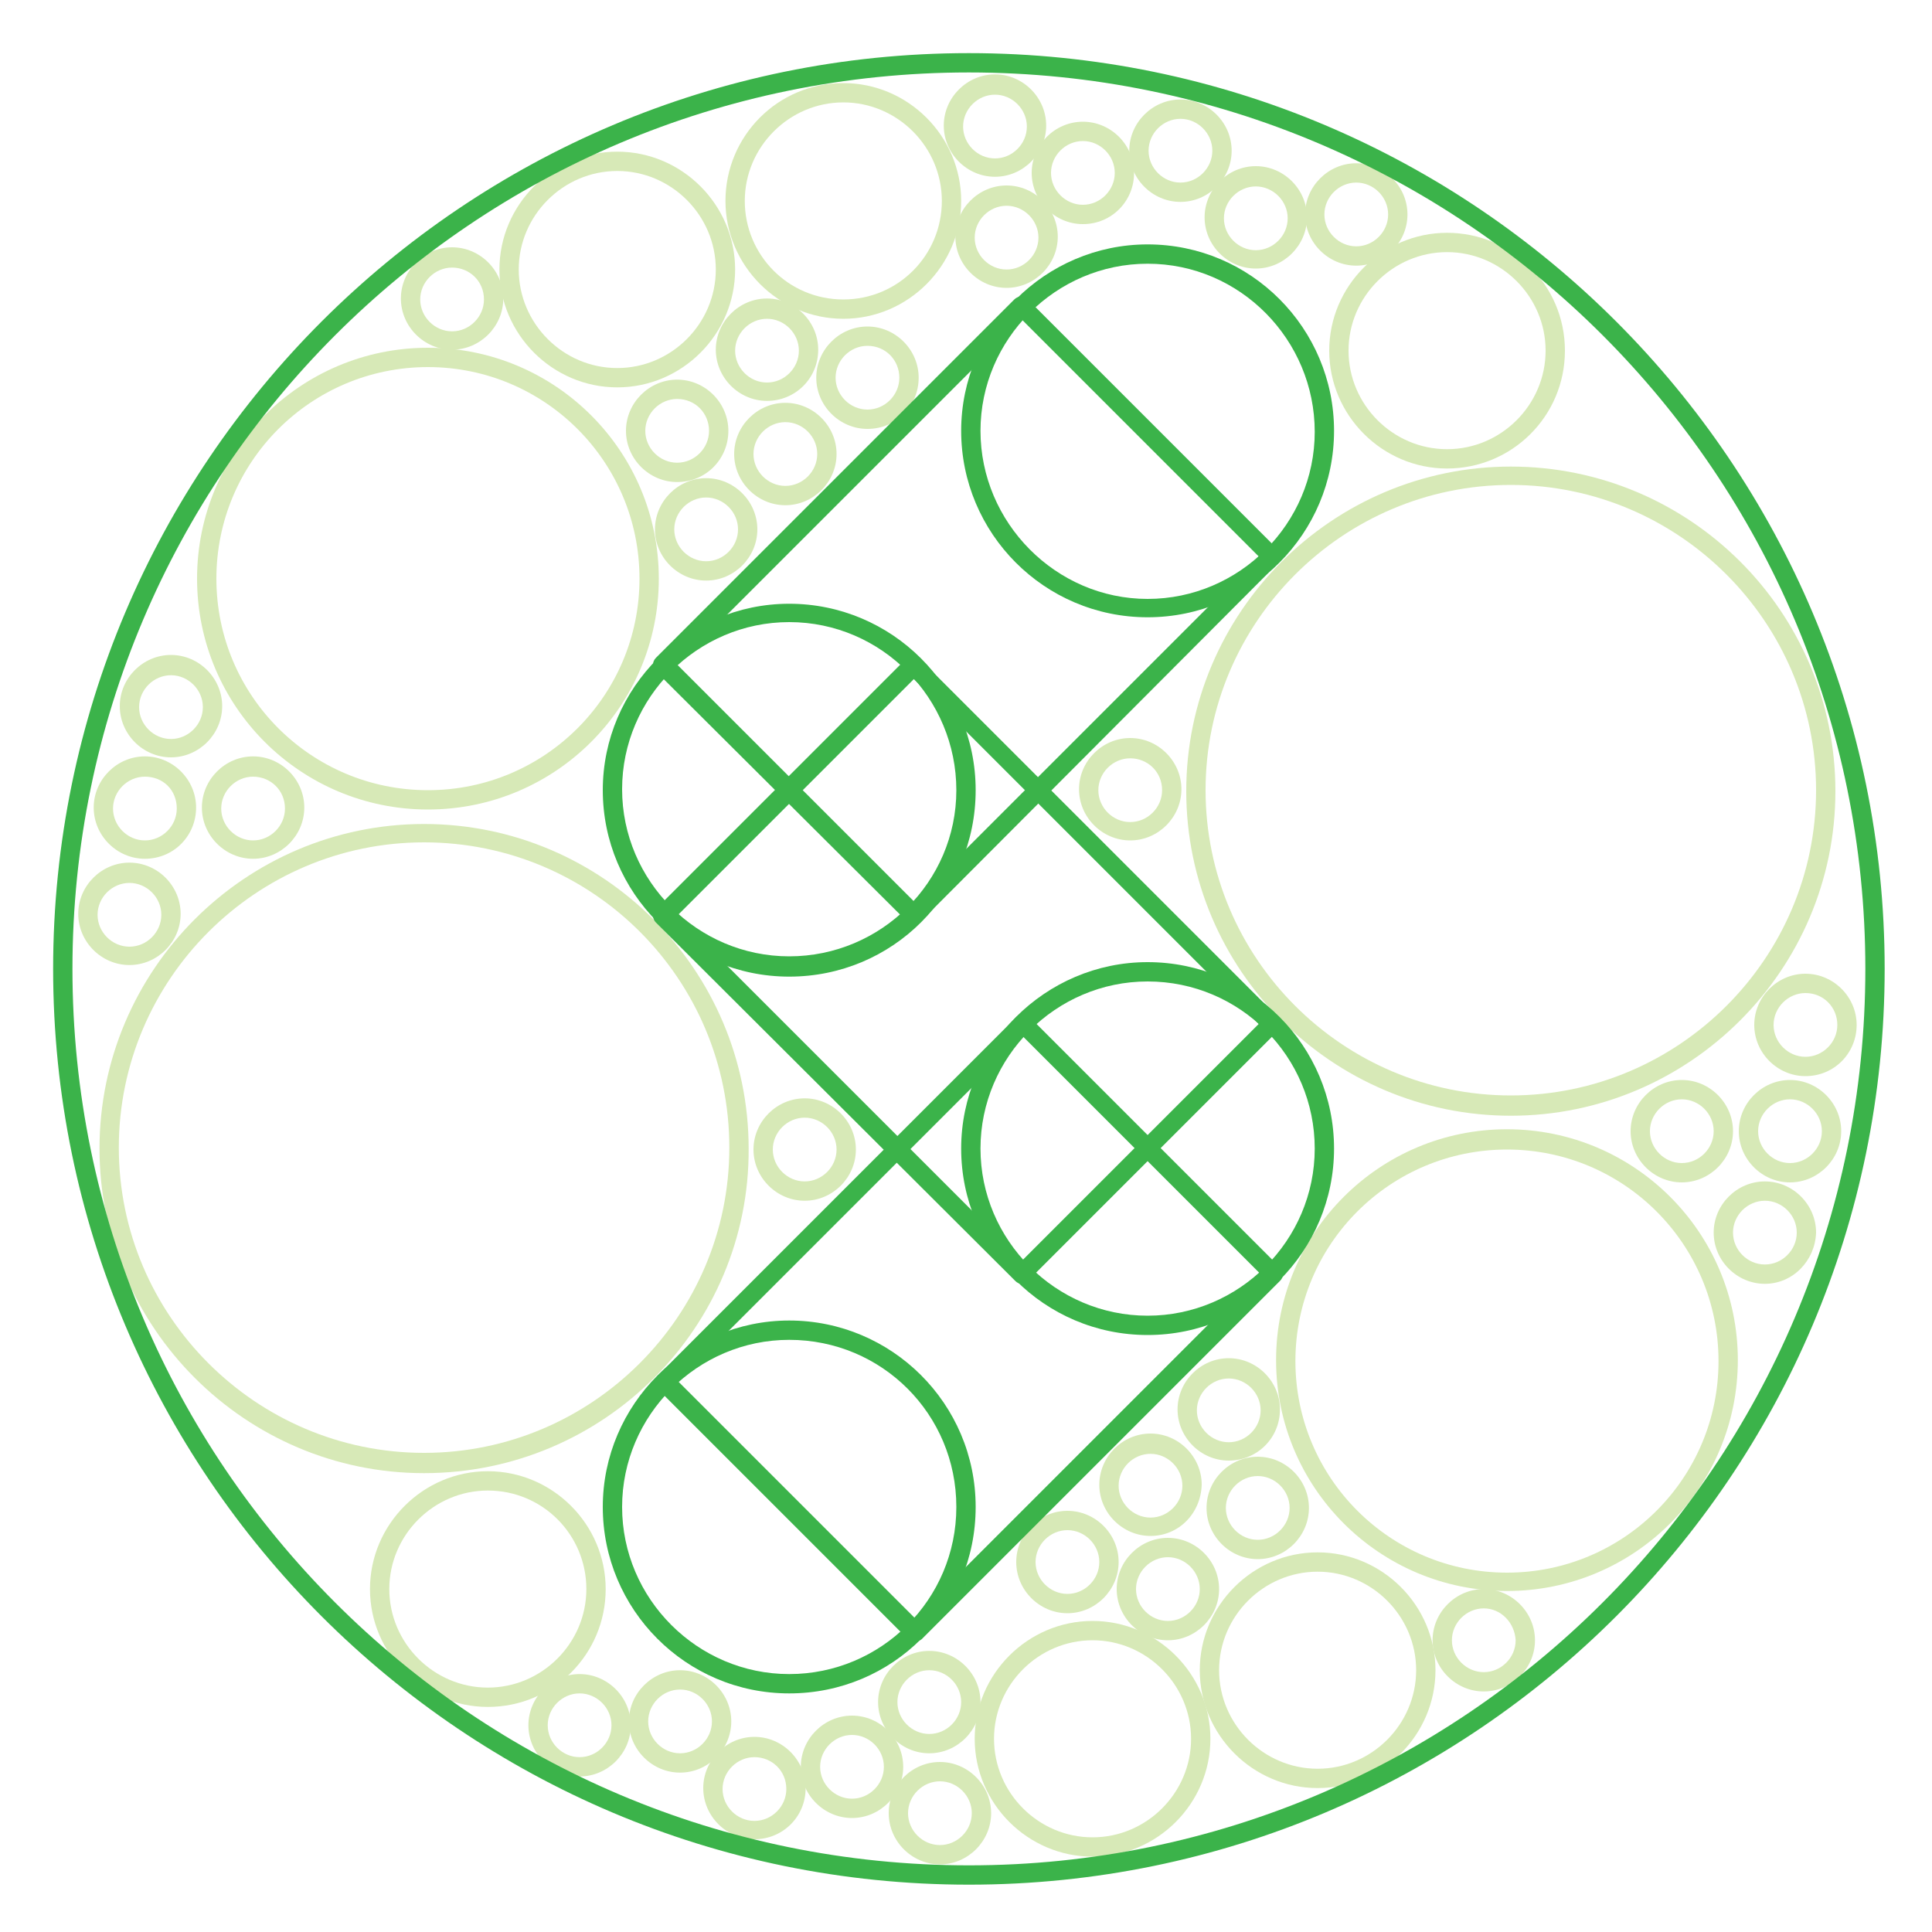
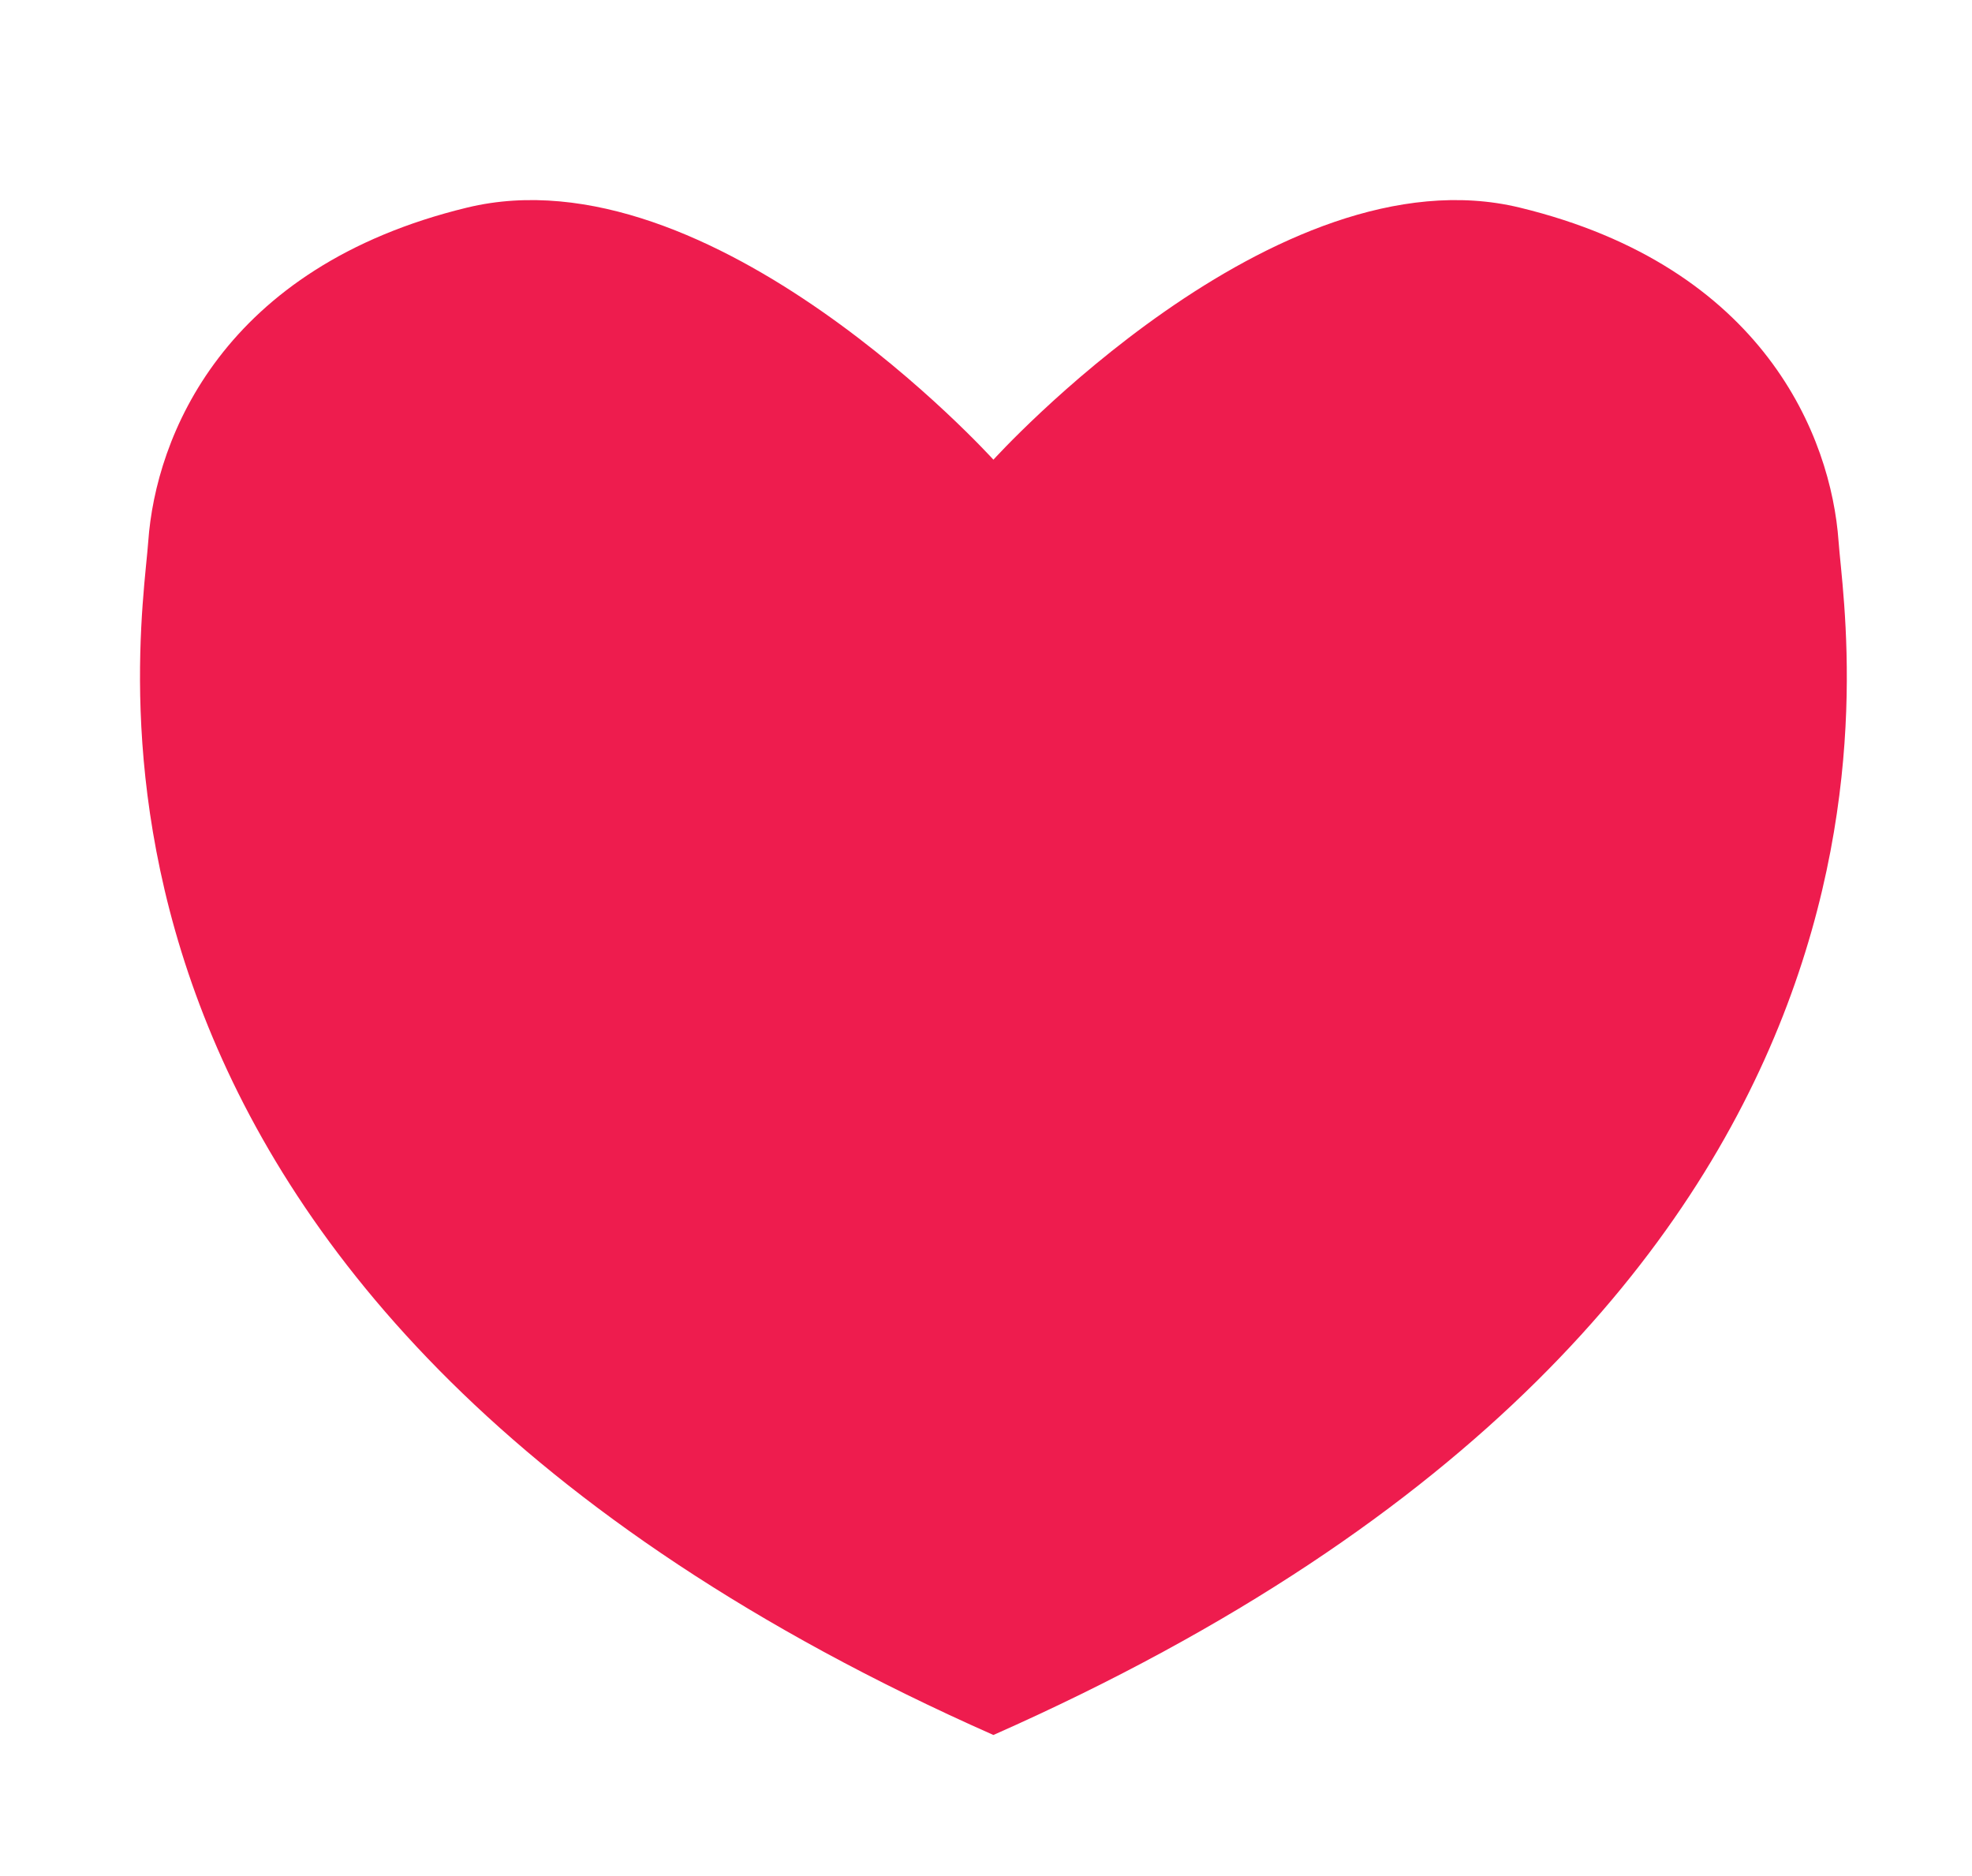
- <svg xmlns="http://www.w3.org/2000/svg" version="1.1" id="Layer_1" x="0px" y="0px" viewBox="0 0 200 200" style="enable-background:new 0 0 200 200;" xml:space="preserve">
+ <svg xmlns="http://www.w3.org/2000/svg" version="1.1" id="Layer_1" x="0px" y="0px" viewBox="0 0 266 253" style="enable-background:new 0 0 266 253;" xml:space="preserve">
  <style type="text/css">
- 	.st0{fill:#D7E9B7;}
- 	.st1{fill:#3BB34A;}
+ 	.st0{fill:#EE1C4E;}
</style>
-   <g id="XMLID_1356_">
-     <g id="XMLID_1375_">
-       <path id="XMLID_145_" class="st0" d="M43.9,152.5c-18.5,0-33.6-15.1-33.6-33.6c0-18.5,15.1-33.6,33.6-33.6s33.6,15.1,33.6,33.6    C77.6,137.4,62.5,152.5,43.9,152.5z M43.9,87.2c-17.4,0-31.6,14.2-31.6,31.6s14.2,31.6,31.6,31.6s31.6-14.2,31.6-31.6    S61.4,87.2,43.9,87.2z" />
-     </g>
-     <g id="XMLID_1440_">
-       <path id="XMLID_142_" class="st0" d="M63.9,40.1c-6.7,0-12.2-5.5-12.2-12.2s5.5-12.2,12.2-12.2s12.2,5.5,12.2,12.2    S70.6,40.1,63.9,40.1z M63.9,17.7c-5.6,0-10.2,4.6-10.2,10.2s4.6,10.2,10.2,10.2s10.2-4.6,10.2-10.2S69.5,17.7,63.9,17.7z" />
-     </g>
-     <g id="XMLID_1441_">
-       <path id="XMLID_139_" class="st0" d="M87.3,33c-6.7,0-12.2-5.5-12.2-12.2S80.5,8.6,87.3,8.6c6.7,0,12.2,5.5,12.2,12.2    S94,33,87.3,33z M87.3,10.6c-5.6,0-10.2,4.6-10.2,10.2S81.6,31,87.3,31s10.2-4.6,10.2-10.2S92.9,10.6,87.3,10.6z" />
-     </g>
-     <g id="XMLID_39_">
-       <path id="XMLID_136_" class="st0" d="M149.8,48.5c-6.7,0-12.2-5.5-12.2-12.2s5.5-12.2,12.2-12.2S162,29.5,162,36.3    S156.5,48.5,149.8,48.5z M149.8,26.1c-5.6,0-10.2,4.6-10.2,10.2s4.6,10.2,10.2,10.2S160,41.9,160,36.3S155.4,26.1,149.8,26.1z" />
-     </g>
-     <g id="XMLID_1410_">
-       <path id="XMLID_133_" class="st0" d="M44.3,83.8c-13.2,0-23.9-10.7-23.9-23.9C20.4,46.7,31.1,36,44.3,36    c13.2,0,23.9,10.7,23.9,23.9C68.2,73.1,57.5,83.8,44.3,83.8z M44.3,38c-12.1,0-21.9,9.8-21.9,21.9c0,12.1,9.8,21.9,21.9,21.9    c12.1,0,21.9-9.8,21.9-21.9C66.2,47.8,56.4,38,44.3,38z" />
-     </g>
-     <g id="XMLID_1376_">
-       <path id="XMLID_130_" class="st0" d="M83.3,124.3c-2.9,0-5.3-2.4-5.3-5.3s2.4-5.3,5.3-5.3s5.3,2.4,5.3,5.3S86.2,124.3,83.3,124.3z     M83.3,115.7c-1.8,0-3.3,1.5-3.3,3.3s1.5,3.3,3.3,3.3s3.3-1.5,3.3-3.3S85.1,115.7,83.3,115.7z" />
-     </g>
-     <g id="XMLID_1377_">
-       <path id="XMLID_127_" class="st0" d="M13.4,99.9c-2.9,0-5.3-2.4-5.3-5.3s2.4-5.3,5.3-5.3s5.3,2.4,5.3,5.3S16.3,99.9,13.4,99.9z     M13.4,91.4c-1.8,0-3.3,1.5-3.3,3.3c0,1.8,1.5,3.3,3.3,3.3s3.3-1.5,3.3-3.3C16.7,92.9,15.2,91.4,13.4,91.4z" />
-     </g>
-     <g id="XMLID_1385_">
-       <path id="XMLID_124_" class="st0" d="M15,88.9c-2.9,0-5.3-2.4-5.3-5.3s2.4-5.3,5.3-5.3s5.3,2.4,5.3,5.3S18,88.9,15,88.9z M15,80.4    c-1.8,0-3.3,1.5-3.3,3.3c0,1.8,1.5,3.3,3.3,3.3s3.3-1.5,3.3-3.3C18.3,81.8,16.9,80.4,15,80.4z" />
-     </g>
-     <g id="XMLID_1400_">
-       <path id="XMLID_121_" class="st0" d="M17.7,78.4c-2.9,0-5.3-2.4-5.3-5.3s2.4-5.3,5.3-5.3s5.3,2.4,5.3,5.3S20.6,78.4,17.7,78.4z     M17.7,69.9c-1.8,0-3.3,1.5-3.3,3.3s1.5,3.3,3.3,3.3s3.3-1.5,3.3-3.3S19.5,69.9,17.7,69.9z" />
-     </g>
-     <g id="XMLID_1405_">
-       <path id="XMLID_118_" class="st0" d="M26.2,88.9c-2.9,0-5.3-2.4-5.3-5.3s2.4-5.3,5.3-5.3s5.3,2.4,5.3,5.3S29.1,88.9,26.2,88.9z     M26.2,80.4c-1.8,0-3.3,1.5-3.3,3.3c0,1.8,1.5,3.3,3.3,3.3s3.3-1.5,3.3-3.3C29.5,81.8,28,80.4,26.2,80.4z" />
-     </g>
-     <g id="XMLID_1411_">
-       <path id="XMLID_115_" class="st0" d="M73.1,60.1c-2.9,0-5.3-2.4-5.3-5.3s2.4-5.3,5.3-5.3s5.3,2.4,5.3,5.3S76,60.1,73.1,60.1z     M73.1,51.5c-1.8,0-3.3,1.5-3.3,3.3c0,1.8,1.5,3.3,3.3,3.3c1.8,0,3.3-1.5,3.3-3.3C76.4,53,74.9,51.5,73.1,51.5z" />
-     </g>
-     <g id="XMLID_1416_">
-       <path id="XMLID_112_" class="st0" d="M81.3,52.3c-2.9,0-5.3-2.4-5.3-5.3c0-2.9,2.4-5.3,5.3-5.3s5.3,2.4,5.3,5.3    C86.6,49.9,84.2,52.3,81.3,52.3z M81.3,43.7c-1.8,0-3.3,1.5-3.3,3.3c0,1.8,1.5,3.3,3.3,3.3s3.3-1.5,3.3-3.3    C84.6,45.2,83.1,43.7,81.3,43.7z" />
-     </g>
-     <g id="XMLID_1425_">
-       <path id="XMLID_109_" class="st0" d="M89.8,44.4c-2.9,0-5.3-2.4-5.3-5.3c0-2.9,2.4-5.3,5.3-5.3s5.3,2.4,5.3,5.3    C95.1,42,92.8,44.4,89.8,44.4z M89.8,35.8c-1.8,0-3.3,1.5-3.3,3.3c0,1.8,1.5,3.3,3.3,3.3s3.3-1.5,3.3-3.3    C93.1,37.3,91.7,35.8,89.8,35.8z" />
-     </g>
-     <g id="XMLID_1446_">
-       <path id="XMLID_106_" class="st0" d="M104.2,29.8c-2.9,0-5.3-2.4-5.3-5.3s2.4-5.3,5.3-5.3s5.3,2.4,5.3,5.3S107.1,29.8,104.2,29.8z     M104.2,21.3c-1.8,0-3.3,1.5-3.3,3.3s1.5,3.3,3.3,3.3c1.8,0,3.3-1.5,3.3-3.3S106,21.3,104.2,21.3z" />
-     </g>
-     <g id="XMLID_1455_">
-       <path id="XMLID_103_" class="st0" d="M103,18.3c-2.9,0-5.3-2.4-5.3-5.3s2.4-5.3,5.3-5.3s5.3,2.4,5.3,5.3S105.9,18.3,103,18.3z     M103,9.8c-1.8,0-3.3,1.5-3.3,3.3s1.5,3.3,3.3,3.3c1.8,0,3.3-1.5,3.3-3.3S104.8,9.8,103,9.8z" />
-     </g>
-     <g id="XMLID_1460_">
-       <path id="XMLID_100_" class="st0" d="M112.1,23.2c-2.9,0-5.3-2.4-5.3-5.3s2.4-5.3,5.3-5.3s5.3,2.4,5.3,5.3S115.1,23.2,112.1,23.2z     M112.1,14.6c-1.8,0-3.3,1.5-3.3,3.3c0,1.8,1.5,3.3,3.3,3.3s3.3-1.5,3.3-3.3C115.4,16.1,113.9,14.6,112.1,14.6z" />
-     </g>
-     <g id="XMLID_1465_">
-       <path id="XMLID_97_" class="st0" d="M122.2,20.9c-2.9,0-5.3-2.4-5.3-5.3s2.4-5.3,5.3-5.3s5.3,2.4,5.3,5.3S125.1,20.9,122.2,20.9z     M122.2,12.3c-1.8,0-3.3,1.5-3.3,3.3s1.5,3.3,3.3,3.3c1.8,0,3.3-1.5,3.3-3.3S124,12.3,122.2,12.3z" />
-     </g>
-     <g id="XMLID_1470_">
-       <path id="XMLID_94_" class="st0" d="M130,27.8c-2.9,0-5.3-2.4-5.3-5.3s2.4-5.3,5.3-5.3c2.9,0,5.3,2.4,5.3,5.3S132.9,27.8,130,27.8    z M130,19.3c-1.8,0-3.3,1.5-3.3,3.3s1.5,3.3,3.3,3.3c1.8,0,3.3-1.5,3.3-3.3S131.8,19.3,130,19.3z" />
-     </g>
-     <g id="XMLID_1475_">
-       <path id="XMLID_91_" class="st0" d="M140.4,27.5c-2.9,0-5.3-2.4-5.3-5.3s2.4-5.3,5.3-5.3c2.9,0,5.3,2.4,5.3,5.3    S143.3,27.5,140.4,27.5z M140.4,18.9c-1.8,0-3.3,1.5-3.3,3.3s1.5,3.3,3.3,3.3s3.3-1.5,3.3-3.3S142.2,18.9,140.4,18.9z" />
-     </g>
-     <g id="XMLID_1430_">
-       <path id="XMLID_88_" class="st0" d="M79.4,41.5c-2.9,0-5.3-2.4-5.3-5.3c0-2.9,2.4-5.3,5.3-5.3s5.3,2.4,5.3,5.3    C84.7,39.2,82.3,41.5,79.4,41.5z M79.4,33c-1.8,0-3.3,1.5-3.3,3.3c0,1.8,1.5,3.3,3.3,3.3c1.8,0,3.3-1.5,3.3-3.3    C82.7,34.5,81.2,33,79.4,33z" />
-     </g>
-     <g id="XMLID_1435_">
-       <path id="XMLID_85_" class="st0" d="M70.1,49.9c-2.9,0-5.3-2.4-5.3-5.3c0-2.9,2.4-5.3,5.3-5.3s5.3,2.4,5.3,5.3    C75.4,47.5,73.1,49.9,70.1,49.9z M70.1,41.3c-1.8,0-3.3,1.5-3.3,3.3c0,1.8,1.5,3.3,3.3,3.3c1.8,0,3.3-1.5,3.3-3.3    C73.4,42.8,72,41.3,70.1,41.3z" />
-     </g>
-     <g id="XMLID_44_">
-       <path id="XMLID_82_" class="st0" d="M46.8,36.2c-2.9,0-5.3-2.4-5.3-5.3s2.4-5.3,5.3-5.3c2.9,0,5.3,2.4,5.3,5.3    S49.7,36.2,46.8,36.2z M46.8,27.7c-1.8,0-3.3,1.5-3.3,3.3c0,1.8,1.5,3.3,3.3,3.3c1.8,0,3.3-1.5,3.3-3.3    C50.1,29.1,48.6,27.7,46.8,27.7z" />
-     </g>
-     <g id="XMLID_1355_">
-       <path id="XMLID_79_" class="st0" d="M156.4,115.5c-18.5,0-33.6-15.1-33.6-33.6c0-18.5,15.1-33.6,33.6-33.6S190,63.3,190,81.9    C190,100.4,174.9,115.5,156.4,115.5z M156.4,50.2c-17.4,0-31.6,14.2-31.6,31.6c0,17.4,14.2,31.6,31.6,31.6    c17.4,0,31.6-14.2,31.6-31.6C188,64.4,173.8,50.2,156.4,50.2z" />
-     </g>
-     <g id="XMLID_1354_">
-       <path id="XMLID_76_" class="st0" d="M136.4,185.1c-6.7,0-12.2-5.5-12.2-12.2c0-6.7,5.5-12.2,12.2-12.2c6.7,0,12.2,5.5,12.2,12.2    C148.6,179.6,143.1,185.1,136.4,185.1z M136.4,162.7c-5.6,0-10.2,4.6-10.2,10.2s4.6,10.2,10.2,10.2s10.2-4.6,10.2-10.2    S142,162.7,136.4,162.7z" />
-     </g>
-     <g id="XMLID_1353_">
-       <path id="XMLID_73_" class="st0" d="M113.1,192.2c-6.7,0-12.2-5.5-12.2-12.2s5.5-12.2,12.2-12.2c6.7,0,12.2,5.5,12.2,12.2    S119.8,192.2,113.1,192.2z M113.1,169.8c-5.6,0-10.2,4.6-10.2,10.2s4.6,10.2,10.2,10.2s10.2-4.6,10.2-10.2    S118.7,169.8,113.1,169.8z" />
-     </g>
-     <g id="XMLID_1352_">
-       <path id="XMLID_70_" class="st0" d="M50.5,176.7c-6.7,0-12.2-5.5-12.2-12.2c0-6.7,5.5-12.2,12.2-12.2s12.2,5.5,12.2,12.2    C62.7,171.2,57.3,176.7,50.5,176.7z M50.5,154.3c-5.6,0-10.2,4.6-10.2,10.2s4.6,10.2,10.2,10.2s10.2-4.6,10.2-10.2    S56.2,154.3,50.5,154.3z" />
-     </g>
-     <g id="XMLID_1351_">
-       <path id="XMLID_67_" class="st0" d="M156,164.7c-13.2,0-23.9-10.7-23.9-23.9c0-13.2,10.7-23.9,23.9-23.9s23.9,10.7,23.9,23.9    C179.9,154,169.2,164.7,156,164.7z M156,119c-12.1,0-21.9,9.8-21.9,21.9c0,12.1,9.8,21.9,21.9,21.9c12.1,0,21.9-9.8,21.9-21.9    C177.9,128.8,168.1,119,156,119z" />
-     </g>
-     <g id="XMLID_1350_">
-       <path id="XMLID_64_" class="st0" d="M117,87c-2.9,0-5.3-2.4-5.3-5.3s2.4-5.3,5.3-5.3s5.3,2.4,5.3,5.3S119.9,87,117,87z M117,78.5    c-1.8,0-3.3,1.5-3.3,3.3c0,1.8,1.5,3.3,3.3,3.3c1.8,0,3.3-1.5,3.3-3.3C120.3,79.9,118.8,78.5,117,78.5z" />
-     </g>
-     <g id="XMLID_1349_">
-       <path id="XMLID_61_" class="st0" d="M186.9,111.4c-2.9,0-5.3-2.4-5.3-5.3s2.4-5.3,5.3-5.3c2.9,0,5.3,2.4,5.3,5.3    S189.9,111.4,186.9,111.4z M186.9,102.8c-1.8,0-3.3,1.5-3.3,3.3s1.5,3.3,3.3,3.3c1.8,0,3.3-1.5,3.3-3.3S188.8,102.8,186.9,102.8z" />
-     </g>
-     <g id="XMLID_1056_">
-       <path id="XMLID_58_" class="st0" d="M185.3,122.4c-2.9,0-5.3-2.4-5.3-5.3s2.4-5.3,5.3-5.3c2.9,0,5.3,2.4,5.3,5.3    S188.2,122.4,185.3,122.4z M185.3,113.8c-1.8,0-3.3,1.5-3.3,3.3s1.5,3.3,3.3,3.3s3.3-1.5,3.3-3.3S187.1,113.8,185.3,113.8z" />
-     </g>
-     <g id="XMLID_710_">
-       <path id="XMLID_55_" class="st0" d="M182.7,132.9c-2.9,0-5.3-2.4-5.3-5.3c0-2.9,2.4-5.3,5.3-5.3c2.9,0,5.3,2.4,5.3,5.3    C187.9,130.5,185.6,132.9,182.7,132.9z M182.7,124.3c-1.8,0-3.3,1.5-3.3,3.3s1.5,3.3,3.3,3.3s3.3-1.5,3.3-3.3    S184.5,124.3,182.7,124.3z" />
-     </g>
-     <g id="XMLID_412_">
-       <path id="XMLID_50_" class="st0" d="M174.1,122.4c-2.9,0-5.3-2.4-5.3-5.3s2.4-5.3,5.3-5.3c2.9,0,5.3,2.4,5.3,5.3    S177,122.4,174.1,122.4z M174.1,113.8c-1.8,0-3.3,1.5-3.3,3.3s1.5,3.3,3.3,3.3c1.8,0,3.3-1.5,3.3-3.3S175.9,113.8,174.1,113.8z" />
-     </g>
-     <g id="XMLID_411_">
-       <path id="XMLID_37_" class="st0" d="M127.2,151.2c-2.9,0-5.3-2.4-5.3-5.3c0-2.9,2.4-5.3,5.3-5.3c2.9,0,5.3,2.4,5.3,5.3    C132.5,148.9,130.1,151.2,127.2,151.2z M127.2,142.7c-1.8,0-3.3,1.5-3.3,3.3s1.5,3.3,3.3,3.3c1.8,0,3.3-1.5,3.3-3.3    S129,142.7,127.2,142.7z" />
-     </g>
-     <g id="XMLID_54_">
-       <path id="XMLID_33_" class="st0" d="M119.1,159c-2.9,0-5.3-2.4-5.3-5.3c0-2.9,2.4-5.3,5.3-5.3s5.3,2.4,5.3,5.3    C124.3,156.7,122,159,119.1,159z M119.1,150.5c-1.8,0-3.3,1.5-3.3,3.3s1.5,3.3,3.3,3.3c1.8,0,3.3-1.5,3.3-3.3    S120.9,150.5,119.1,150.5z" />
-     </g>
-     <g id="XMLID_53_">
-       <path id="XMLID_30_" class="st0" d="M110.5,167c-2.9,0-5.3-2.4-5.3-5.3c0-2.9,2.4-5.3,5.3-5.3s5.3,2.4,5.3,5.3    C115.8,164.6,113.4,167,110.5,167z M110.5,158.4c-1.8,0-3.3,1.5-3.3,3.3c0,1.8,1.5,3.3,3.3,3.3s3.3-1.5,3.3-3.3    C113.8,159.9,112.3,158.4,110.5,158.4z" />
-     </g>
-     <g id="XMLID_49_">
-       <path id="XMLID_27_" class="st0" d="M96.2,181.5c-2.9,0-5.3-2.4-5.3-5.3c0-2.9,2.4-5.3,5.3-5.3s5.3,2.4,5.3,5.3    C101.5,179.1,99.1,181.5,96.2,181.5z M96.2,172.9c-1.8,0-3.3,1.5-3.3,3.3s1.5,3.3,3.3,3.3s3.3-1.5,3.3-3.3S98,172.9,96.2,172.9z" />
-     </g>
-     <g id="XMLID_48_">
-       <path id="XMLID_24_" class="st0" d="M97.3,193c-2.9,0-5.3-2.4-5.3-5.3c0-2.9,2.4-5.3,5.3-5.3c2.9,0,5.3,2.4,5.3,5.3    C102.6,190.6,100.2,193,97.3,193z M97.3,184.4c-1.8,0-3.3,1.5-3.3,3.3s1.5,3.3,3.3,3.3c1.8,0,3.3-1.5,3.3-3.3    S99.1,184.4,97.3,184.4z" />
-     </g>
-     <g id="XMLID_47_">
-       <path id="XMLID_21_" class="st0" d="M88.2,188.2c-2.9,0-5.3-2.4-5.3-5.3c0-2.9,2.4-5.3,5.3-5.3s5.3,2.4,5.3,5.3    C93.5,185.8,91.1,188.2,88.2,188.2z M88.2,179.6c-1.8,0-3.3,1.5-3.3,3.3s1.5,3.3,3.3,3.3c1.8,0,3.3-1.5,3.3-3.3    S90,179.6,88.2,179.6z" />
-     </g>
-     <g id="XMLID_45_">
-       <path id="XMLID_17_" class="st0" d="M78.1,190.4c-2.9,0-5.3-2.4-5.3-5.3c0-2.9,2.4-5.3,5.3-5.3s5.3,2.4,5.3,5.3    C83.4,188.1,81,190.4,78.1,190.4z M78.1,181.9c-1.8,0-3.3,1.5-3.3,3.3c0,1.8,1.5,3.3,3.3,3.3c1.8,0,3.3-1.5,3.3-3.3    C81.4,183.3,79.9,181.9,78.1,181.9z" />
-     </g>
-     <g id="XMLID_43_">
-       <path id="XMLID_14_" class="st0" d="M70.4,183.5c-2.9,0-5.3-2.4-5.3-5.3s2.4-5.3,5.3-5.3s5.3,2.4,5.3,5.3S73.3,183.5,70.4,183.5z     M70.4,174.9c-1.8,0-3.3,1.5-3.3,3.3c0,1.8,1.5,3.3,3.3,3.3c1.8,0,3.3-1.5,3.3-3.3C73.7,176.4,72.2,174.9,70.4,174.9z" />
-     </g>
-     <g id="XMLID_42_">
-       <path id="XMLID_11_" class="st0" d="M60,183.9c-2.9,0-5.3-2.4-5.3-5.3c0-2.9,2.4-5.3,5.3-5.3c2.9,0,5.3,2.4,5.3,5.3    C65.3,181.5,62.9,183.9,60,183.9z M60,175.3c-1.8,0-3.3,1.5-3.3,3.3c0,1.8,1.5,3.3,3.3,3.3c1.8,0,3.3-1.5,3.3-3.3    C63.3,176.8,61.8,175.3,60,175.3z" />
-     </g>
-     <g id="XMLID_41_">
-       <path id="XMLID_8_" class="st0" d="M120.9,169.8c-2.9,0-5.3-2.4-5.3-5.3c0-2.9,2.4-5.3,5.3-5.3s5.3,2.4,5.3,5.3    C126.2,167.4,123.8,169.8,120.9,169.8z M120.9,161.2c-1.8,0-3.3,1.5-3.3,3.3c0,1.8,1.5,3.3,3.3,3.3s3.3-1.5,3.3-3.3    C124.2,162.7,122.7,161.2,120.9,161.2z" />
-     </g>
-     <g id="XMLID_40_">
-       <path id="XMLID_5_" class="st0" d="M130.2,161.4c-2.9,0-5.3-2.4-5.3-5.3c0-2.9,2.4-5.3,5.3-5.3c2.9,0,5.3,2.4,5.3,5.3    C135.5,159,133.1,161.4,130.2,161.4z M130.2,152.8c-1.8,0-3.3,1.5-3.3,3.3s1.5,3.3,3.3,3.3s3.3-1.5,3.3-3.3S132,152.8,130.2,152.8    z" />
-     </g>
-     <g id="XMLID_36_">
-       <path id="XMLID_2_" class="st0" d="M153.6,175.1c-2.9,0-5.3-2.4-5.3-5.3s2.4-5.3,5.3-5.3c2.9,0,5.3,2.4,5.3,5.3    S156.5,175.1,153.6,175.1z M153.6,166.5c-1.8,0-3.3,1.5-3.3,3.3c0,1.8,1.5,3.3,3.3,3.3c1.8,0,3.3-1.5,3.3-3.3    C156.8,168,155.4,166.5,153.6,166.5z" />
-     </g>
-   </g>
-   <g id="XMLID_19_">
-     <g id="XMLID_698_">
-       <path id="XMLID_169_" class="st1" d="M100.3,195.1c-52.3,0-94.8-42.5-94.8-94.8S48,5.5,100.3,5.5c52.3,0,94.8,42.5,94.8,94.8    S152.6,195.1,100.3,195.1z M100.3,7.5c-51.2,0-92.8,41.6-92.8,92.8c0,51.2,41.6,92.8,92.8,92.8s92.8-41.6,92.8-92.8    C193.1,49.1,151.5,7.5,100.3,7.5z" />
-     </g>
-     <g id="XMLID_416_">
-       <path id="XMLID_166_" class="st1" d="M81.7,101.1c-10.7,0-19.3-8.7-19.3-19.3s8.7-19.3,19.3-19.3S101,71.1,101,81.8    S92.4,101.1,81.7,101.1z M81.7,64.4c-9.5,0-17.3,7.8-17.3,17.3s7.8,17.3,17.3,17.3S99,91.3,99,81.8S91.3,64.4,81.7,64.4z" />
-     </g>
-     <g id="XMLID_415_">
-       <path id="XMLID_163_" class="st1" d="M81.7,175.3c-10.7,0-19.3-8.7-19.3-19.3s8.7-19.3,19.3-19.3S101,145.3,101,156    S92.4,175.3,81.7,175.3z M81.7,138.7c-9.5,0-17.3,7.8-17.3,17.3s7.8,17.3,17.3,17.3S99,165.6,99,156S91.3,138.7,81.7,138.7z" />
-     </g>
-     <g id="XMLID_413_">
-       <path id="XMLID_160_" class="st1" d="M118.8,138.2c-10.7,0-19.3-8.7-19.3-19.3s8.7-19.3,19.3-19.3c10.7,0,19.3,8.7,19.3,19.3    S129.5,138.2,118.8,138.2z M118.8,101.6c-9.5,0-17.3,7.8-17.3,17.3s7.8,17.3,17.3,17.3s17.3-7.8,17.3-17.3    S128.4,101.6,118.8,101.6z" />
-     </g>
-     <g id="XMLID_1358_">
-       <path id="XMLID_157_" class="st1" d="M118.8,63.9c-10.7,0-19.3-8.7-19.3-19.3s8.7-19.3,19.3-19.3c10.7,0,19.3,8.7,19.3,19.3    S129.5,63.9,118.8,63.9z M118.8,27.3c-9.5,0-17.3,7.8-17.3,17.3S109.3,62,118.8,62s17.3-7.8,17.3-17.3S128.4,27.3,118.8,27.3z" />
-     </g>
-     <g id="XMLID_408_">
-       <path id="XMLID_154_" class="st1" d="M94.7,170c-0.3,0-0.5-0.1-0.7-0.3l-25.9-25.9c-0.4-0.4-0.4-1,0-1.4l37.1-37.1    c0.4-0.4,1-0.4,1.4,0l25.9,25.9c0.2,0.2,0.3,0.4,0.3,0.7s-0.1,0.5-0.3,0.7l-37.1,37.1C95.2,169.8,95,170,94.7,170z M70.2,143    l24.5,24.5l35.7-35.7l-24.5-24.5L70.2,143z" />
-     </g>
-     <g id="XMLID_1371_">
-       <path id="XMLID_151_" class="st1" d="M94.6,95.7c-0.3,0-0.5-0.1-0.7-0.3L67.9,69.5c-0.4-0.4-0.4-1,0-1.4l37.1-37.1    c0.4-0.4,1-0.4,1.4,0l25.9,25.9c0.2,0.2,0.3,0.4,0.3,0.7s-0.1,0.5-0.3,0.7L95.3,95.4C95.1,95.6,94.8,95.7,94.6,95.7z M70.1,68.8    l24.5,24.5l35.7-35.7l-24.5-24.5L70.1,68.8z" />
-     </g>
-     <g id="XMLID_1372_">
-       <path id="XMLID_148_" class="st1" d="M105.8,132.9c-0.3,0-0.5-0.1-0.7-0.3L67.9,95.5c-0.4-0.4-0.4-1,0-1.4l25.9-25.9    c0.4-0.4,1-0.4,1.4,0l37.1,37.1c0.2,0.2,0.3,0.4,0.3,0.7c0,0.3-0.1,0.5-0.3,0.7l-25.9,25.9C106.3,132.8,106,132.9,105.8,132.9z     M70.1,94.8l35.7,35.7l24.5-24.5L94.6,70.3L70.1,94.8z" />
-     </g>
-   </g>
+   <path class="st0" d="M134,234C265,176,249,87,248,73s-10-37-43-45s-71,34-71,34S96,20,63,28S21,59,20,73S3,176,134,234z" />
</svg>
